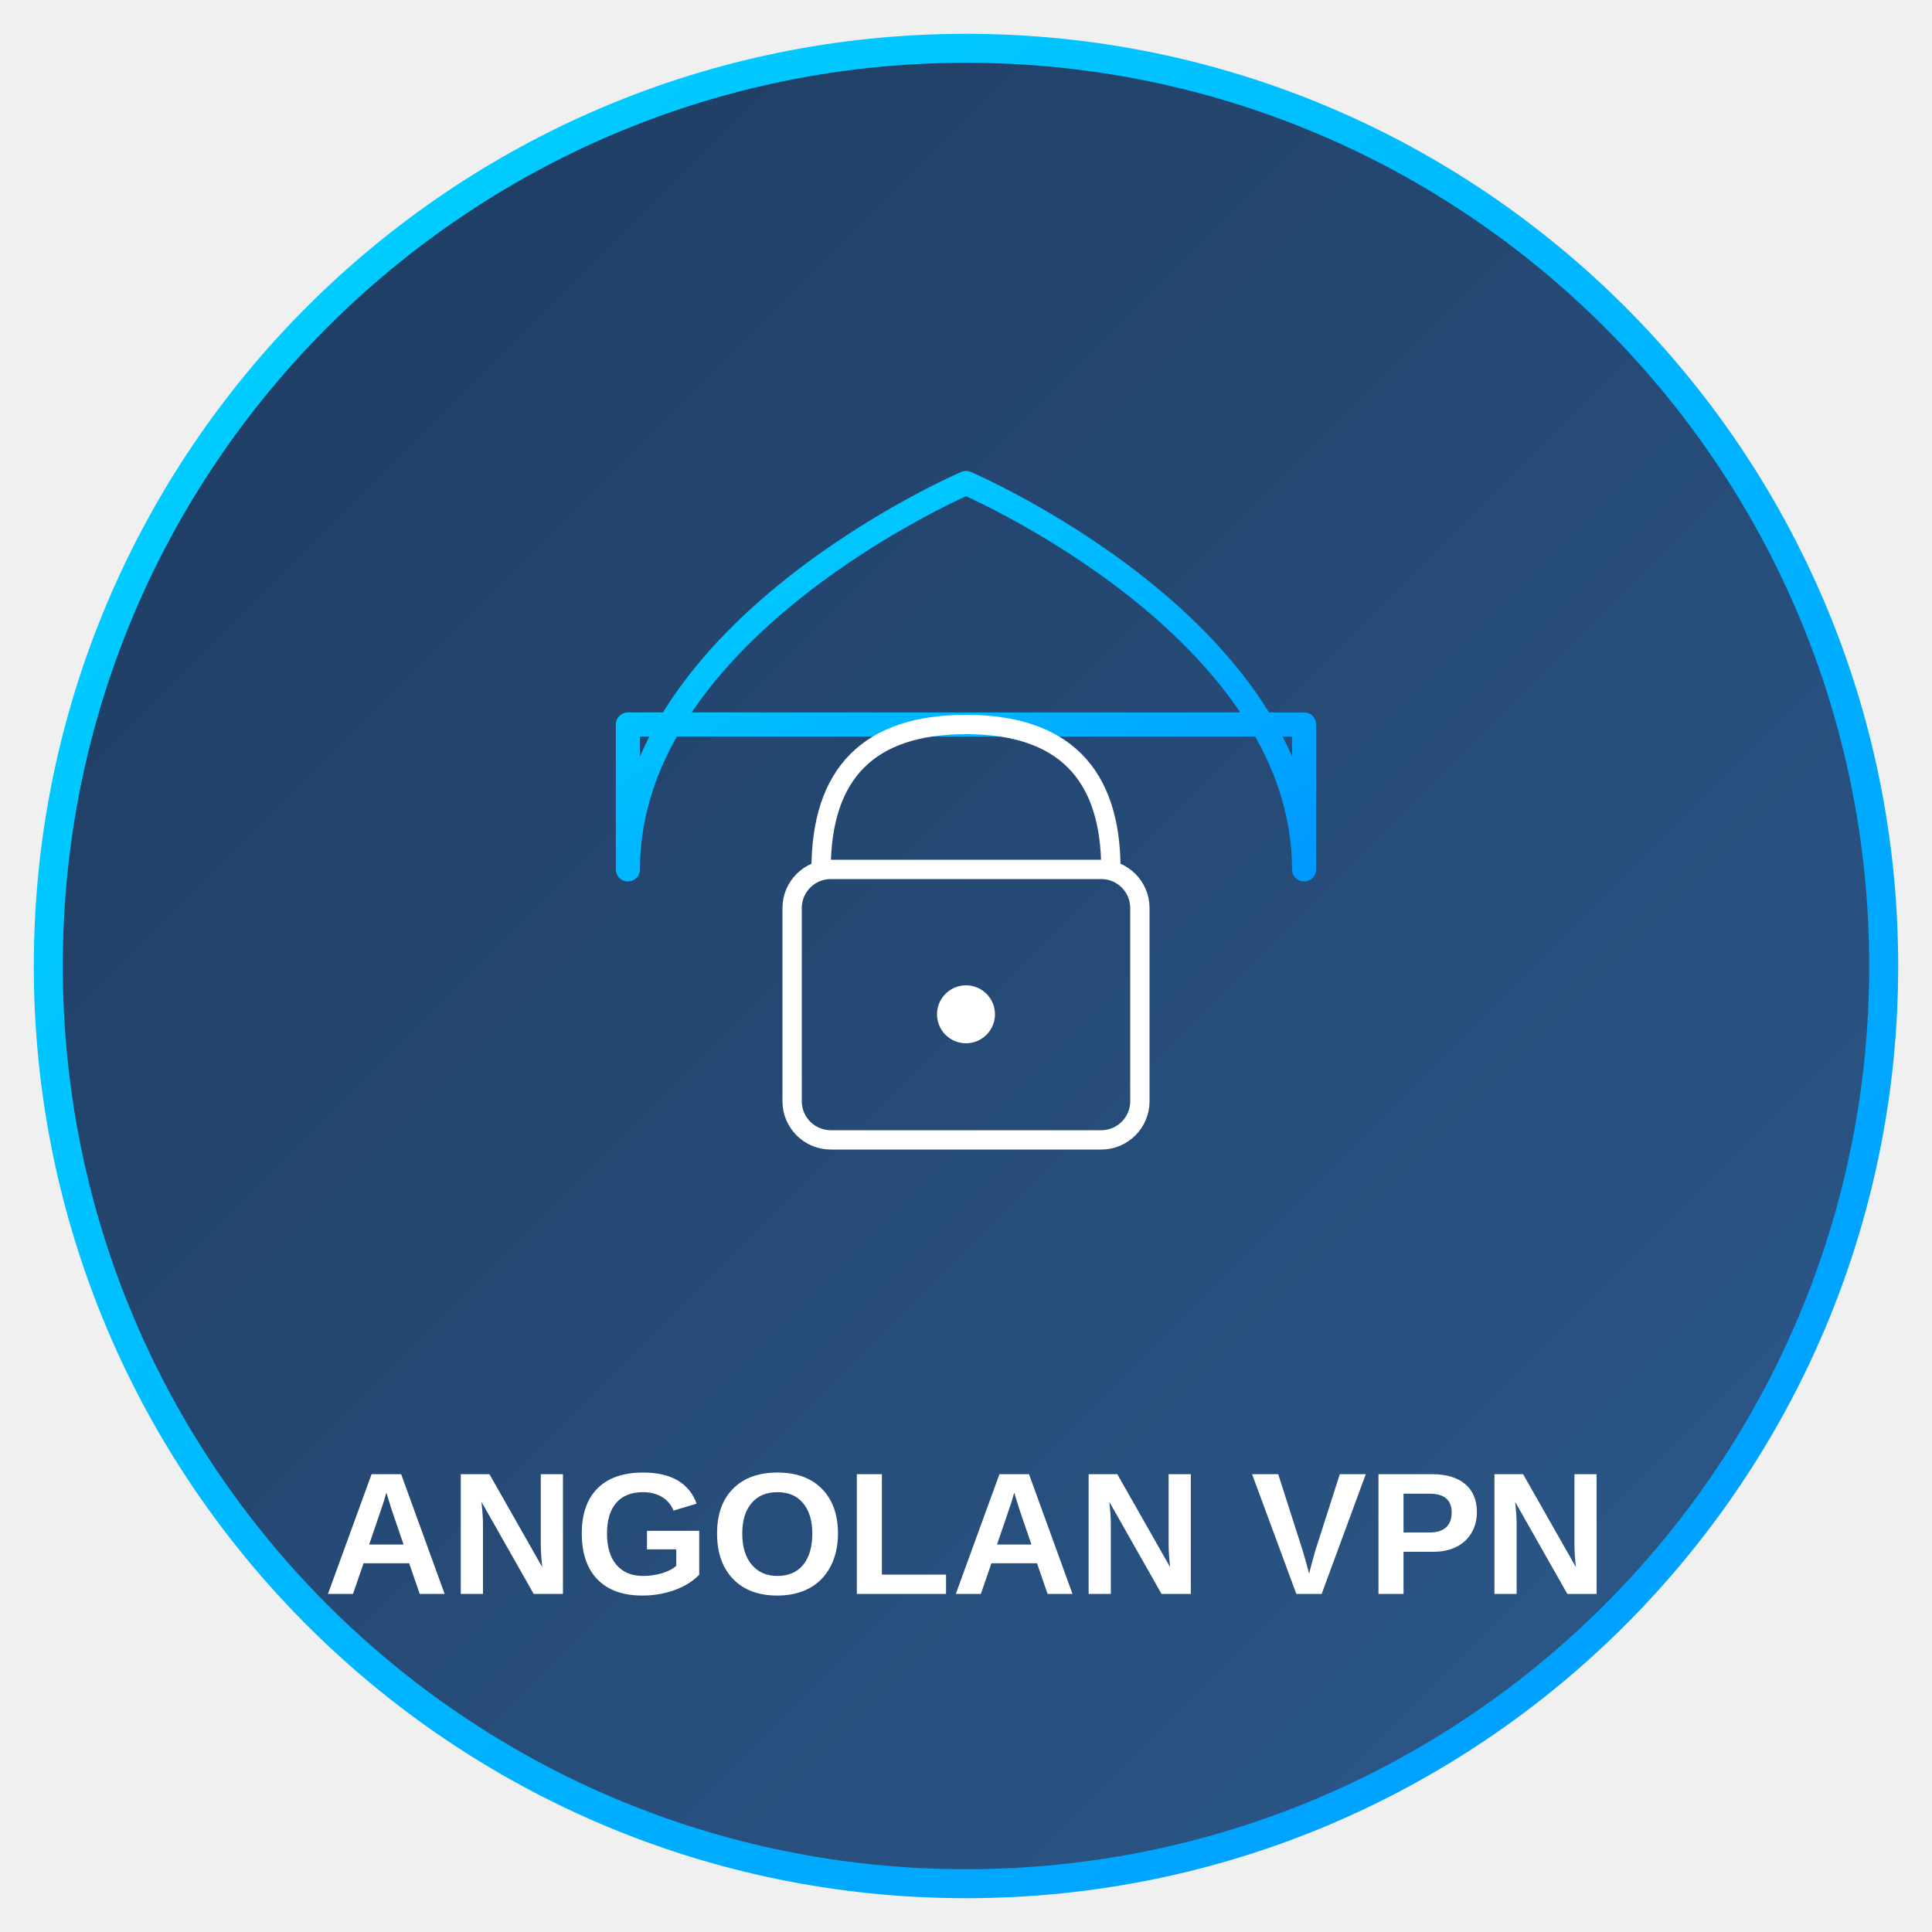
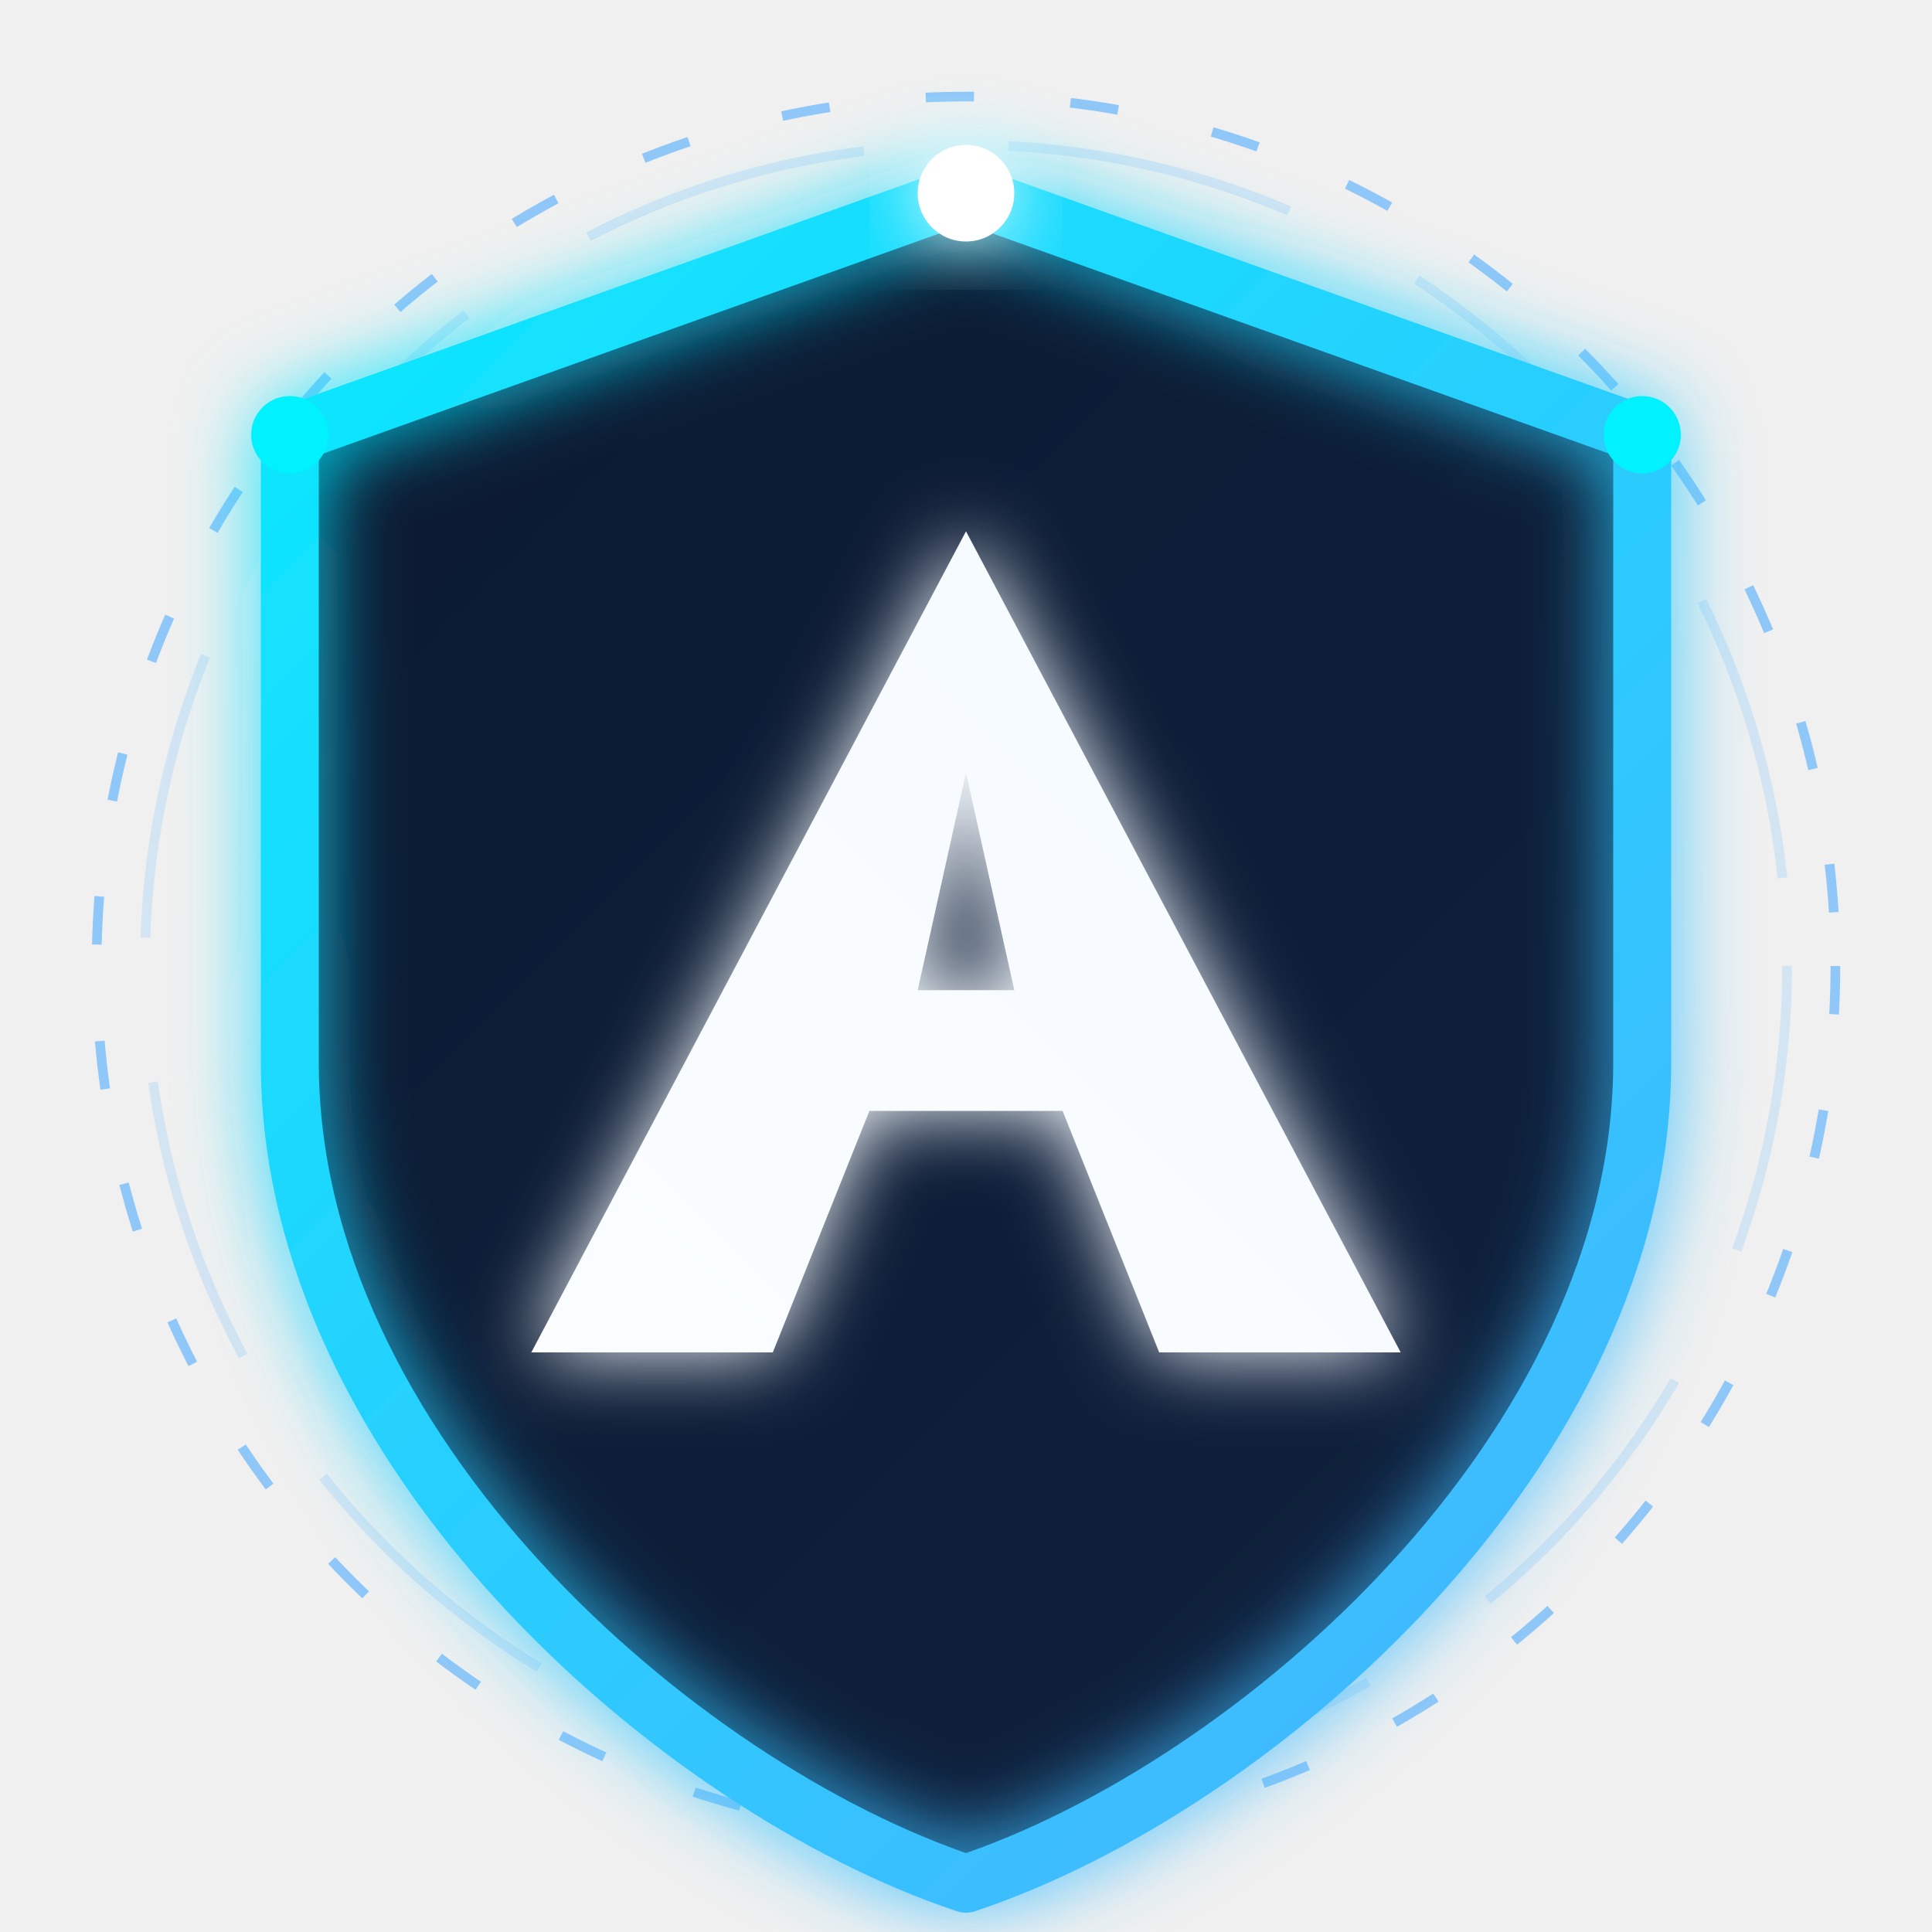
- <svg xmlns="http://www.w3.org/2000/svg" viewBox="0 0 200 200" width="200" height="200">
+ <svg xmlns="http://www.w3.org/2000/svg" viewBox="0 0 400 400" width="100%" height="100%">
  <defs>
-     <linearGradient id="gradientBg" x1="0%" y1="0%" x2="100%" y2="100%">
-       <stop offset="0%" style="stop-color:#1e3a5f;stop-opacity:1" />
-       <stop offset="100%" style="stop-color:#2d5a8c;stop-opacity:1" />
+     <linearGradient id="darkBg" x1="0" y1="0" x2="400" y2="400" gradientUnits="userSpaceOnUse">
+       <stop offset="0%" stop-color="#0a192f" />
+       <stop offset="100%" stop-color="#112240" />
    </linearGradient>
-     <linearGradient id="gradientAccent" x1="0%" y1="0%" x2="100%" y2="100%">
-       <stop offset="0%" style="stop-color:#00d4ff;stop-opacity:1" />
-       <stop offset="100%" style="stop-color:#0099ff;stop-opacity:1" />
+     <linearGradient id="shieldBorder" x1="0" y1="0" x2="400" y2="400" gradientUnits="userSpaceOnUse">
+       <stop offset="0%" stop-color="#00f2fe" />
+       <stop offset="100%" stop-color="#4facfe" />
    </linearGradient>
+     <linearGradient id="aGrad" x1="0" y1="400" x2="400" y2="0" gradientUnits="userSpaceOnUse">
+       <stop offset="0%" stop-color="#ffffff" />
+       <stop offset="100%" stop-color="#f0f8ff" />
+     </linearGradient>
+     <filter id="neonGlow" x="-50%" y="-50%" width="200%" height="200%">
+       <feGaussianBlur stdDeviation="8" result="blur" />
+       <feMerge>
+         <feMergeNode in="blur" />
+         <feMergeNode in="SourceGraphic" />
+       </feMerge>
+     </filter>
  </defs>
-   <circle cx="100" cy="100" r="95" fill="url(#gradientBg)" stroke="url(#gradientAccent)" stroke-width="3" />
-   <g transform="translate(100, 100)">
-     <path d="M -35 -25 L -35 -10 C -35 -35 0 -50 0 -50 C 0 -50 35 -35 35 -10 L 35 -25 Z" fill="none" stroke="url(#gradientAccent)" stroke-width="2.5" stroke-linejoin="round" />
-     <rect x="-18" y="-10" width="36" height="28" rx="4" fill="none" stroke="white" stroke-width="2" />
-     <path d="M -15 -10 Q -15 -25 0 -25 Q 15 -25 15 -10" fill="none" stroke="white" stroke-width="2" stroke-linecap="round" />
-     <circle cx="0" cy="5" r="3" fill="white" />
+   <g opacity="0.6" stroke="#4facfe" fill="none" stroke-width="2">
+     <circle cx="200" cy="200" r="180" stroke-dasharray="10 20">
+       <animateTransform attributeName="transform" type="rotate" from="0 200 200" to="360 200 200" dur="40s" repeatCount="indefinite" />
+     </circle>
+     <circle cx="200" cy="200" r="170" stroke-dasharray="60 30" opacity="0.3">
+       <animateTransform attributeName="transform" type="rotate" from="360 200 200" to="0 200 200" dur="25s" repeatCount="indefinite" />
+     </circle>
  </g>
-   <text x="100" y="165" font-family="Arial, sans-serif" font-size="18" font-weight="bold" fill="white" text-anchor="middle">ANGOLAN VPN</text>
+   <path d="M200 40 L60 90 L60 220 C60 300 140 370 200 390 C260 370 340 300 340 220 L340 90 Z" fill="url(#darkBg)" />
+   <path d="M200 40 L60 90 L60 220 C60 300 140 370 200 390 C260 370 340 300 340 220 L340 90 Z" fill="none" stroke="url(#shieldBorder)" stroke-width="12" stroke-linejoin="round" filter="url(#neonGlow)" />
+   <path d="M200 110 L110 280 L160 280 L180 230 L220 230 L240 280 L290 280 Z M200 160 L190 205 L210 205 Z" fill="url(#aGrad)" fill-rule="evenodd" filter="url(#neonGlow)" />
+   <circle cx="200" cy="40" r="10" fill="#ffffff" filter="url(#neonGlow)" />
+   <circle cx="60" cy="90" r="8" fill="#00f2fe" />
+   <circle cx="340" cy="90" r="8" fill="#00f2fe" />
</svg>
